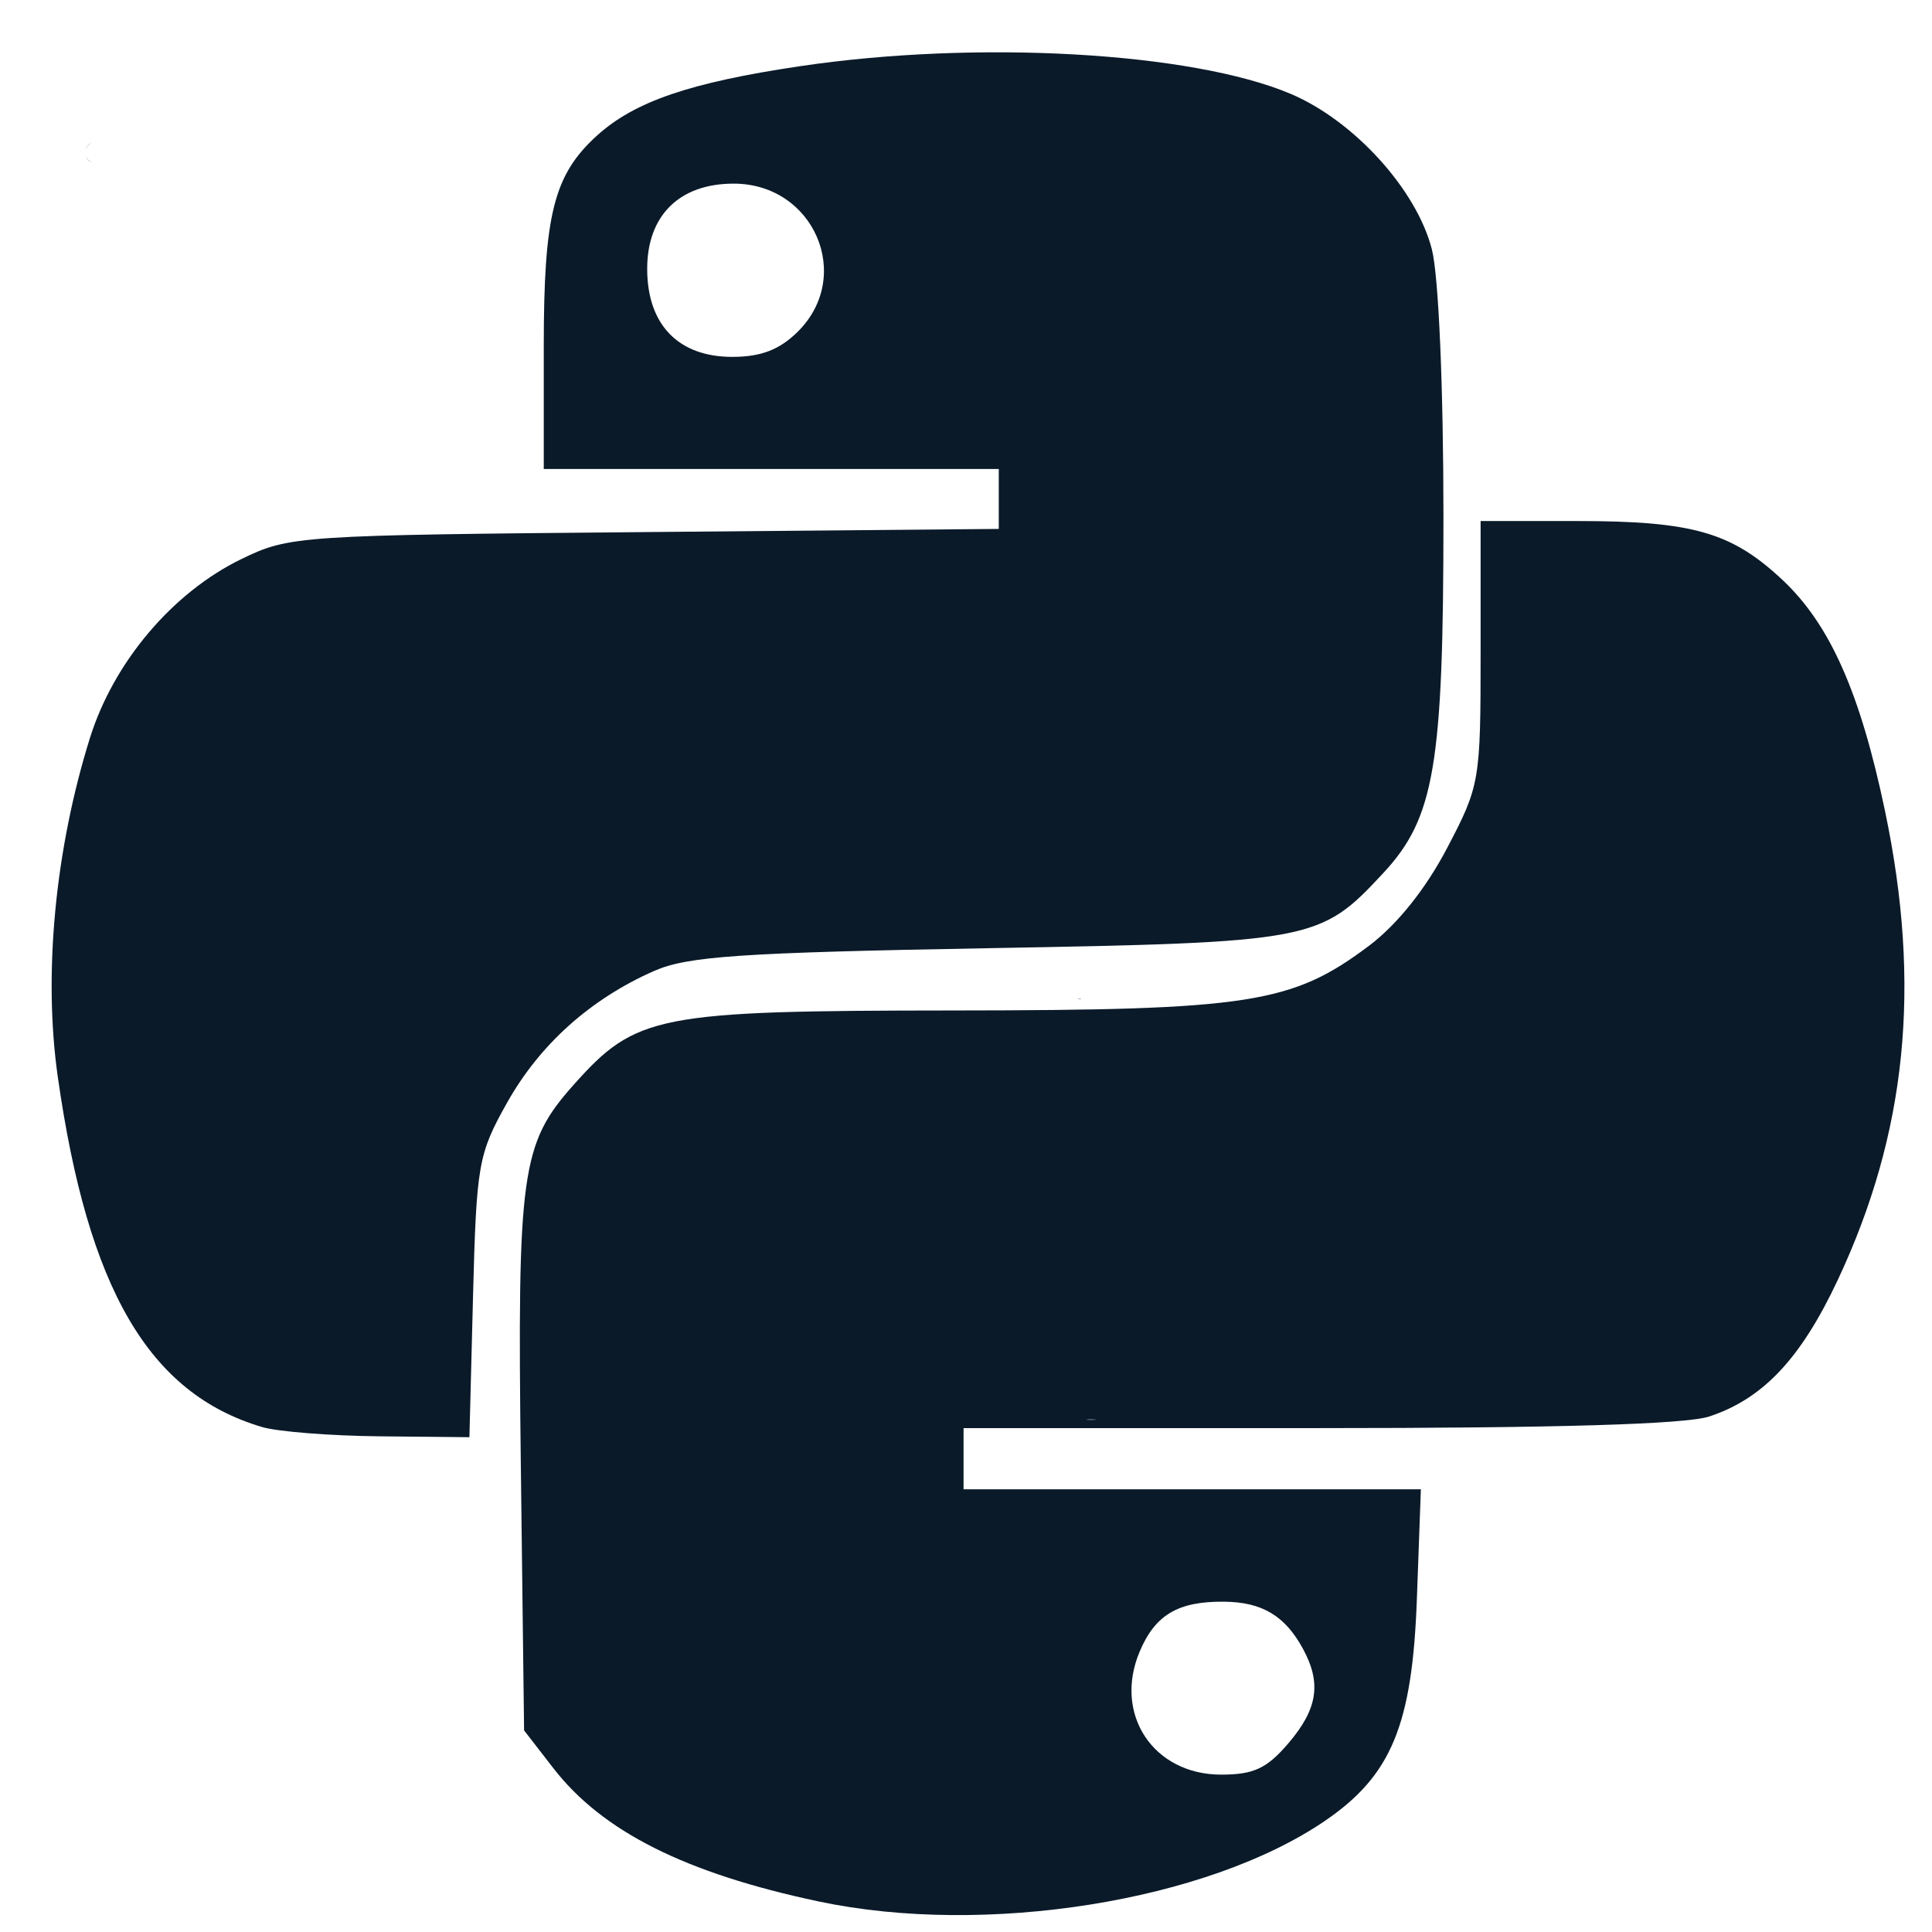
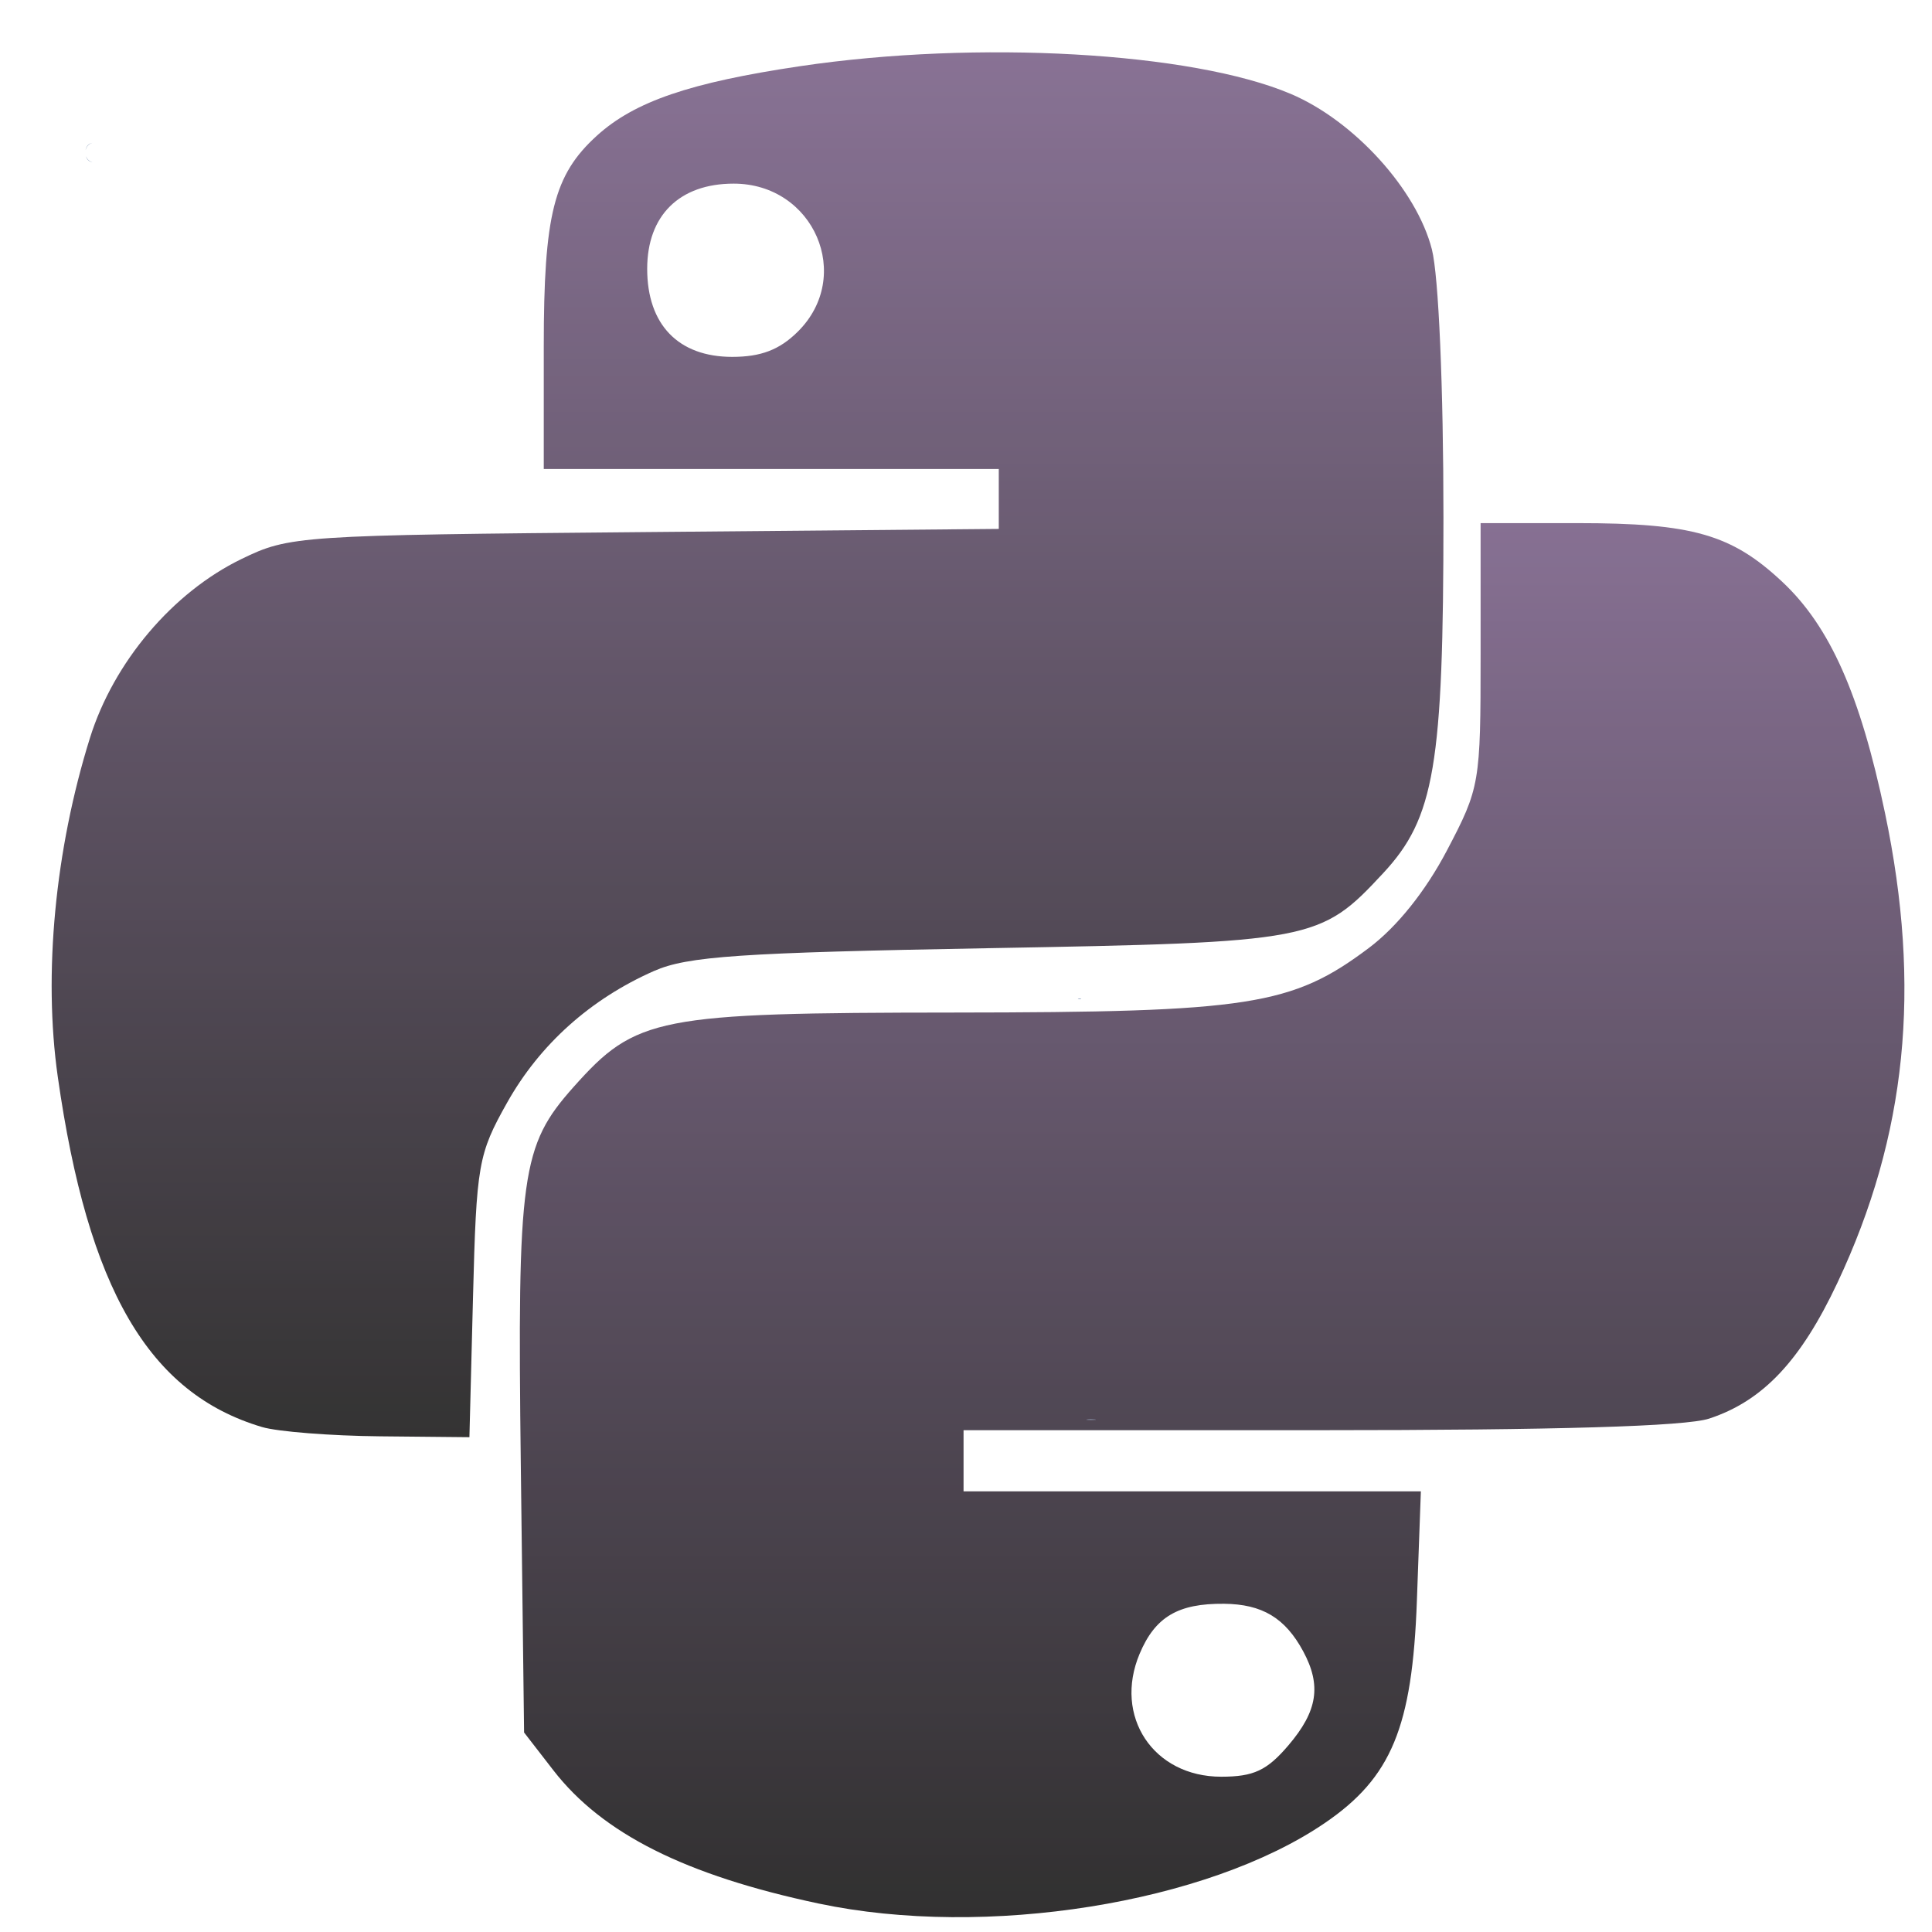
<svg xmlns="http://www.w3.org/2000/svg" xmlns:xlink="http://www.w3.org/1999/xlink" version="1.1" preserveAspectRatio="xMidYMid meet" viewBox="0 0 640 640" width="640" height="640">
  <defs>
-     <path d="M19.13 356.62C14.31 322.72 18.22 281.49 29.79 244.48C37.64 219.34 57.18 196.25 79.97 185.19C95.87 177.47 98.6 177.28 213.53 176.26C221.35 176.19 260.46 175.84 330.86 175.21L330.86 165.29L330.86 155.36L255.5 155.36L180.13 155.36C180.13 130.99 180.13 117.45 180.13 114.74C180.13 71.05 183.44 57.91 197.72 44.95C210.22 33.61 228.54 27.35 265.06 21.92C323.68 13.21 394.85 17.23 427.57 31.1C448.56 40 469.28 62.83 474.33 82.61C476.57 91.36 478.16 128.25 478.16 171.44C478.16 253.53 475.22 270.93 458.23 289.21C437.3 311.75 435.08 312.17 327.43 314.1C245.2 315.58 227.73 316.77 216.65 321.65C195.59 330.94 178.82 345.97 167.98 365.28C158.41 382.31 157.82 385.69 156.69 429.67C156.61 432.77 156.21 448.24 155.5 476.09C137.71 475.92 127.83 475.82 125.85 475.8C109.54 475.64 91.99 474.26 86.83 472.73C49.28 461.59 29.14 427.06 19.13 356.62ZM243.03 60.83C225.08 60.83 214.39 71.37 214.39 89.05C214.39 107.53 224.71 118.22 242.55 118.22C252.06 118.22 258.18 115.88 264.21 109.94C282.89 91.53 269.65 60.83 243.03 60.83Z" id="g1kEsqn0Ty" />
-     <path d="M183.3 585.73C182.65 584.9 179.42 580.73 173.61 573.22C172.96 520.39 172.6 491.04 172.53 485.17C171.34 388.22 172.63 378.89 190 359.39C210.72 336.14 217.49 334.81 316 334.73C413.91 334.65 428.02 332.45 453.47 313.32C462.8 306.31 472.24 294.52 479.32 281.03C490.22 260.27 490.47 258.8 490.47 216.2C490.47 213.29 490.47 198.76 490.47 172.6C509.69 172.6 520.37 172.6 522.51 172.6C560.69 172.6 573.64 176.32 590.46 192.1C606.21 206.87 616.23 229.46 624.45 268.73C636.57 326.58 631.62 375.44 608.73 424.12C596.52 450.09 583.99 463.38 566.18 469.24C558.39 471.81 515.59 473.08 436.87 473.08C429.02 473.08 389.8 473.08 319.19 473.08L319.19 483.21L319.19 493.34L394.94 493.34L470.68 493.34C469.89 515.11 469.45 527.21 469.36 529.63C467.85 571.44 460.93 588.14 438.92 603.17C399.86 629.86 326.41 641.56 271.24 629.89C227.1 620.55 199.55 606.72 183.3 585.73ZM431.68 546.29C425.72 535.26 418.11 530.7 405.47 530.58C390.23 530.44 382.65 534.93 377.51 547.16C368.8 567.89 382.06 587.87 404.53 587.87C415.29 587.87 419.68 585.82 426.8 577.48C436.48 566.13 437.81 557.64 431.68 546.29Z" id="a170UenTly" />
-     <path d="M28.58 48.89C28.9 48.13 29.46 47.63 30.21 47.42C30.5 47.33 30.66 47.32 30.4 47.4C30.15 47.48 30.01 47.54 29.79 47.67C29.15 48.06 28.67 48.7 28.42 49.51C28.38 49.62 28.36 49.69 28.36 49.66C28.35 49.56 28.47 49.15 28.58 48.89Z" id="i29UUPJk0C" />
-     <path d="M28.66 52.33C28.55 52.09 28.43 51.77 28.43 51.7C28.43 51.68 28.49 51.8 28.56 51.96C28.93 52.81 29.63 53.45 30.43 53.67C30.58 53.71 30.6 53.73 30.54 53.73C30.48 53.73 30.33 53.7 30.19 53.66C29.49 53.45 28.98 53.01 28.66 52.33Z" id="m4DG2qCmF6" />
-     <path d="M362.69 470.21C363.46 470.29 362.92 470.36 361.5 470.36C360.08 470.36 359.45 470.3 360.11 470.22C360.76 470.13 361.93 470.13 362.69 470.21Z" id="b2ieckKlRu" />
-     <path d="M358.09 330.83C358.34 330.93 358.13 331.01 357.62 331.01C357.12 331.01 356.91 330.93 357.16 330.83C357.42 330.73 357.83 330.73 358.09 330.83Z" id="b2JnF1vmZi" />
+     <path d="M19.13 356.62C14.31 322.72 18.22 281.49 29.79 244.48C37.64 219.34 57.18 196.25 79.97 185.19C95.87 177.47 98.6 177.28 213.53 176.26C221.35 176.19 260.46 175.84 330.86 175.21L330.86 165.29L330.86 155.36L255.5 155.36L180.13 155.36C180.13 130.99 180.13 117.45 180.13 114.74C180.13 71.05 183.44 57.91 197.72 44.95C210.22 33.61 228.54 27.35 265.06 21.92C323.68 13.21 394.85 17.23 427.57 31.1C448.56 40 469.28 62.83 474.33 82.61C476.57 91.36 478.16 128.25 478.16 171.44C478.16 253.53 475.22 270.93 458.23 289.21C437.3 311.75 435.08 312.17 327.43 314.1C245.2 315.58 227.73 316.77 216.65 321.65C195.59 330.94 178.82 345.97 167.98 365.28C158.41 382.31 157.82 385.69 156.69 429.67C156.61 432.77 156.21 448.24 155.5 476.09C137.71 475.92 127.83 475.82 125.85 475.8C109.54 475.64 91.99 474.26 86.83 472.73C49.28 461.59 29.14 427.06 19.13 356.62ZM243.03 60.83C225.08 60.83 214.39 71.37 214.39 89.05C214.39 107.53 224.71 118.22 242.55 118.22C252.06 118.22 258.18 115.88 264.21 109.94C282.89 91.53 269.65 60.83 243.03 60.83Z" id="a4iR0esfdX" />
+     <linearGradient id="gradienta6c2d3R0" gradientUnits="userSpaceOnUse" x1="247.63" y1="17.33" x2="247.63" y2="476.09">
+       <stop style="stop-color: #6b4f7a;stop-opacity: 1" offset="0%" />
+       <stop style="stop-color: #010000;stop-opacity: 1" offset="100%" />
+     </linearGradient>
+     <path d="M183.3 586.42C182.65 585.59 179.42 581.42 173.61 573.91C172.96 521.08 172.6 491.73 172.53 485.86C171.34 388.91 172.63 379.58 190 360.08C210.72 336.83 217.49 335.5 316 335.42C413.91 335.34 428.02 333.14 453.47 314.01C462.8 307 472.24 295.21 479.32 281.72C490.22 260.96 490.47 259.49 490.47 216.89C490.47 213.98 490.47 199.45 490.47 173.29C509.69 173.29 520.37 173.29 522.51 173.29C560.69 173.29 573.64 177.01 590.46 192.79C606.21 207.56 616.23 230.15 624.45 269.42C636.57 327.27 631.62 376.12 608.73 424.81C596.52 450.78 583.99 464.07 566.18 469.93C558.39 472.5 515.59 473.77 436.87 473.77C429.02 473.77 389.8 473.77 319.19 473.77L319.19 483.9L319.19 494.03L394.94 494.03L470.68 494.03C469.89 515.8 469.45 527.9 469.36 530.32C467.85 572.13 460.93 588.83 438.92 603.86C399.86 630.54 326.41 642.25 271.24 630.58C227.1 621.24 199.55 607.41 183.3 586.42ZM431.68 546.98C425.72 535.95 418.11 531.39 405.47 531.27C390.23 531.13 382.65 535.62 377.51 547.85C368.8 568.58 382.06 588.56 404.53 588.56C415.29 588.56 419.68 586.51 426.8 578.17C436.48 566.82 437.81 558.33 431.68 546.98Z" id="c5mYtw7bv" />
+     <linearGradient id="gradienth1fjcZbXY" gradientUnits="userSpaceOnUse" x1="401.53" y1="173.29" x2="401.53" y2="635.09">
+       <stop style="stop-color: #6b4f7a;stop-opacity: 1" offset="0%" />
+       <stop style="stop-color: #010000;stop-opacity: 1" offset="100%" />
+     </linearGradient>
+     <path d="M28.58 48.89C28.9 48.13 29.46 47.63 30.21 47.42C30.5 47.33 30.66 47.32 30.4 47.4C30.15 47.48 30.01 47.54 29.79 47.67C29.15 48.06 28.67 48.7 28.42 49.51C28.38 49.62 28.36 49.69 28.36 49.66C28.35 49.56 28.47 49.15 28.58 48.89Z" id="afYw0GDyf" />
+     <path d="M28.66 52.33C28.55 52.09 28.43 51.77 28.43 51.7C28.43 51.68 28.49 51.8 28.56 51.96C28.93 52.81 29.63 53.45 30.43 53.67C30.58 53.71 30.6 53.73 30.54 53.73C30.48 53.73 30.33 53.7 30.19 53.66C29.49 53.45 28.98 53.01 28.66 52.33Z" id="bCstY6apX" />
+     <path d="M362.69 470.21C363.46 470.29 362.92 470.36 361.5 470.36C360.08 470.36 359.45 470.3 360.11 470.22C360.76 470.13 361.93 470.13 362.69 470.21Z" id="a1A9naULFA" />
+     <path d="M358.09 330.83C358.34 330.93 358.13 331.01 357.62 331.01C357.12 331.01 356.91 330.93 357.16 330.83C357.42 330.73 357.83 330.73 358.09 330.83Z" id="i9NmOUK0gB" />
  </defs>
  <g>
    <g>
-       <use xlink:href="#g1kEsqn0Ty" opacity="1" fill="#0a1a29" fill-opacity="1" />
      <g>
-         <use xlink:href="#g1kEsqn0Ty" opacity="1" fill-opacity="0" stroke="#000000" stroke-width="0.36" stroke-opacity="0" />
+         <use xlink:href="#a4iR0esfdX" opacity="0.8" fill="url(#gradienta6c2d3R0)" />
+         <g>
+           <use xlink:href="#a4iR0esfdX" opacity="0.8" fill-opacity="0" stroke="#000000" stroke-width="0.36" stroke-opacity="0" />
+         </g>
      </g>
-     </g>
-     <g>
-       <use xlink:href="#a170UenTly" opacity="1" fill="#0a1a29" fill-opacity="1" />
      <g>
-         <use xlink:href="#a170UenTly" opacity="1" fill-opacity="0" stroke="#000000" stroke-width="0.36" stroke-opacity="0" />
+         <use xlink:href="#c5mYtw7bv" opacity="0.81" fill="url(#gradienth1fjcZbXY)" />
+         <g>
+           <use xlink:href="#c5mYtw7bv" opacity="0.81" fill-opacity="0" stroke="#000000" stroke-width="0.36" stroke-opacity="0" />
+         </g>
      </g>
-     </g>
-     <g>
-       <use xlink:href="#i29UUPJk0C" opacity="1" fill="#9eaec7" fill-opacity="1" />
      <g>
-         <use xlink:href="#i29UUPJk0C" opacity="1" fill-opacity="0" stroke="#000000" stroke-width="0.03" stroke-opacity="0" />
+         <use xlink:href="#afYw0GDyf" opacity="1" fill="#9eaec7" fill-opacity="1" />
+         <g>
+           <use xlink:href="#afYw0GDyf" opacity="1" fill-opacity="0" stroke="#000000" stroke-width="0.03" stroke-opacity="0" />
+         </g>
      </g>
-     </g>
-     <g>
-       <use xlink:href="#m4DG2qCmF6" opacity="1" fill="#9eaec7" fill-opacity="1" />
      <g>
-         <use xlink:href="#m4DG2qCmF6" opacity="1" fill-opacity="0" stroke="#000000" stroke-width="0.03" stroke-opacity="0" />
+         <use xlink:href="#bCstY6apX" opacity="1" fill="#9eaec7" fill-opacity="1" />
+         <g>
+           <use xlink:href="#bCstY6apX" opacity="1" fill-opacity="0" stroke="#000000" stroke-width="0.03" stroke-opacity="0" />
+         </g>
      </g>
-     </g>
-     <g>
-       <use xlink:href="#b2ieckKlRu" opacity="1" fill="#9eaec7" fill-opacity="1" />
      <g>
-         <use xlink:href="#b2ieckKlRu" opacity="1" fill-opacity="0" stroke="#000000" stroke-width="0.04" stroke-opacity="0" />
+         <use xlink:href="#a1A9naULFA" opacity="1" fill="#9eaec7" fill-opacity="1" />
+         <g>
+           <use xlink:href="#a1A9naULFA" opacity="1" fill-opacity="0" stroke="#000000" stroke-width="0.04" stroke-opacity="0" />
+         </g>
      </g>
-     </g>
-     <g>
-       <use xlink:href="#b2JnF1vmZi" opacity="1" fill="#9eaec7" fill-opacity="1" />
      <g>
-         <use xlink:href="#b2JnF1vmZi" opacity="1" fill-opacity="0" stroke="#000000" stroke-width="0.04" stroke-opacity="0" />
+         <use xlink:href="#i9NmOUK0gB" opacity="1" fill="#9eaec7" fill-opacity="1" />
+         <g>
+           <use xlink:href="#i9NmOUK0gB" opacity="1" fill-opacity="0" stroke="#000000" stroke-width="0.04" stroke-opacity="0" />
+         </g>
      </g>
    </g>
  </g>
</svg>
